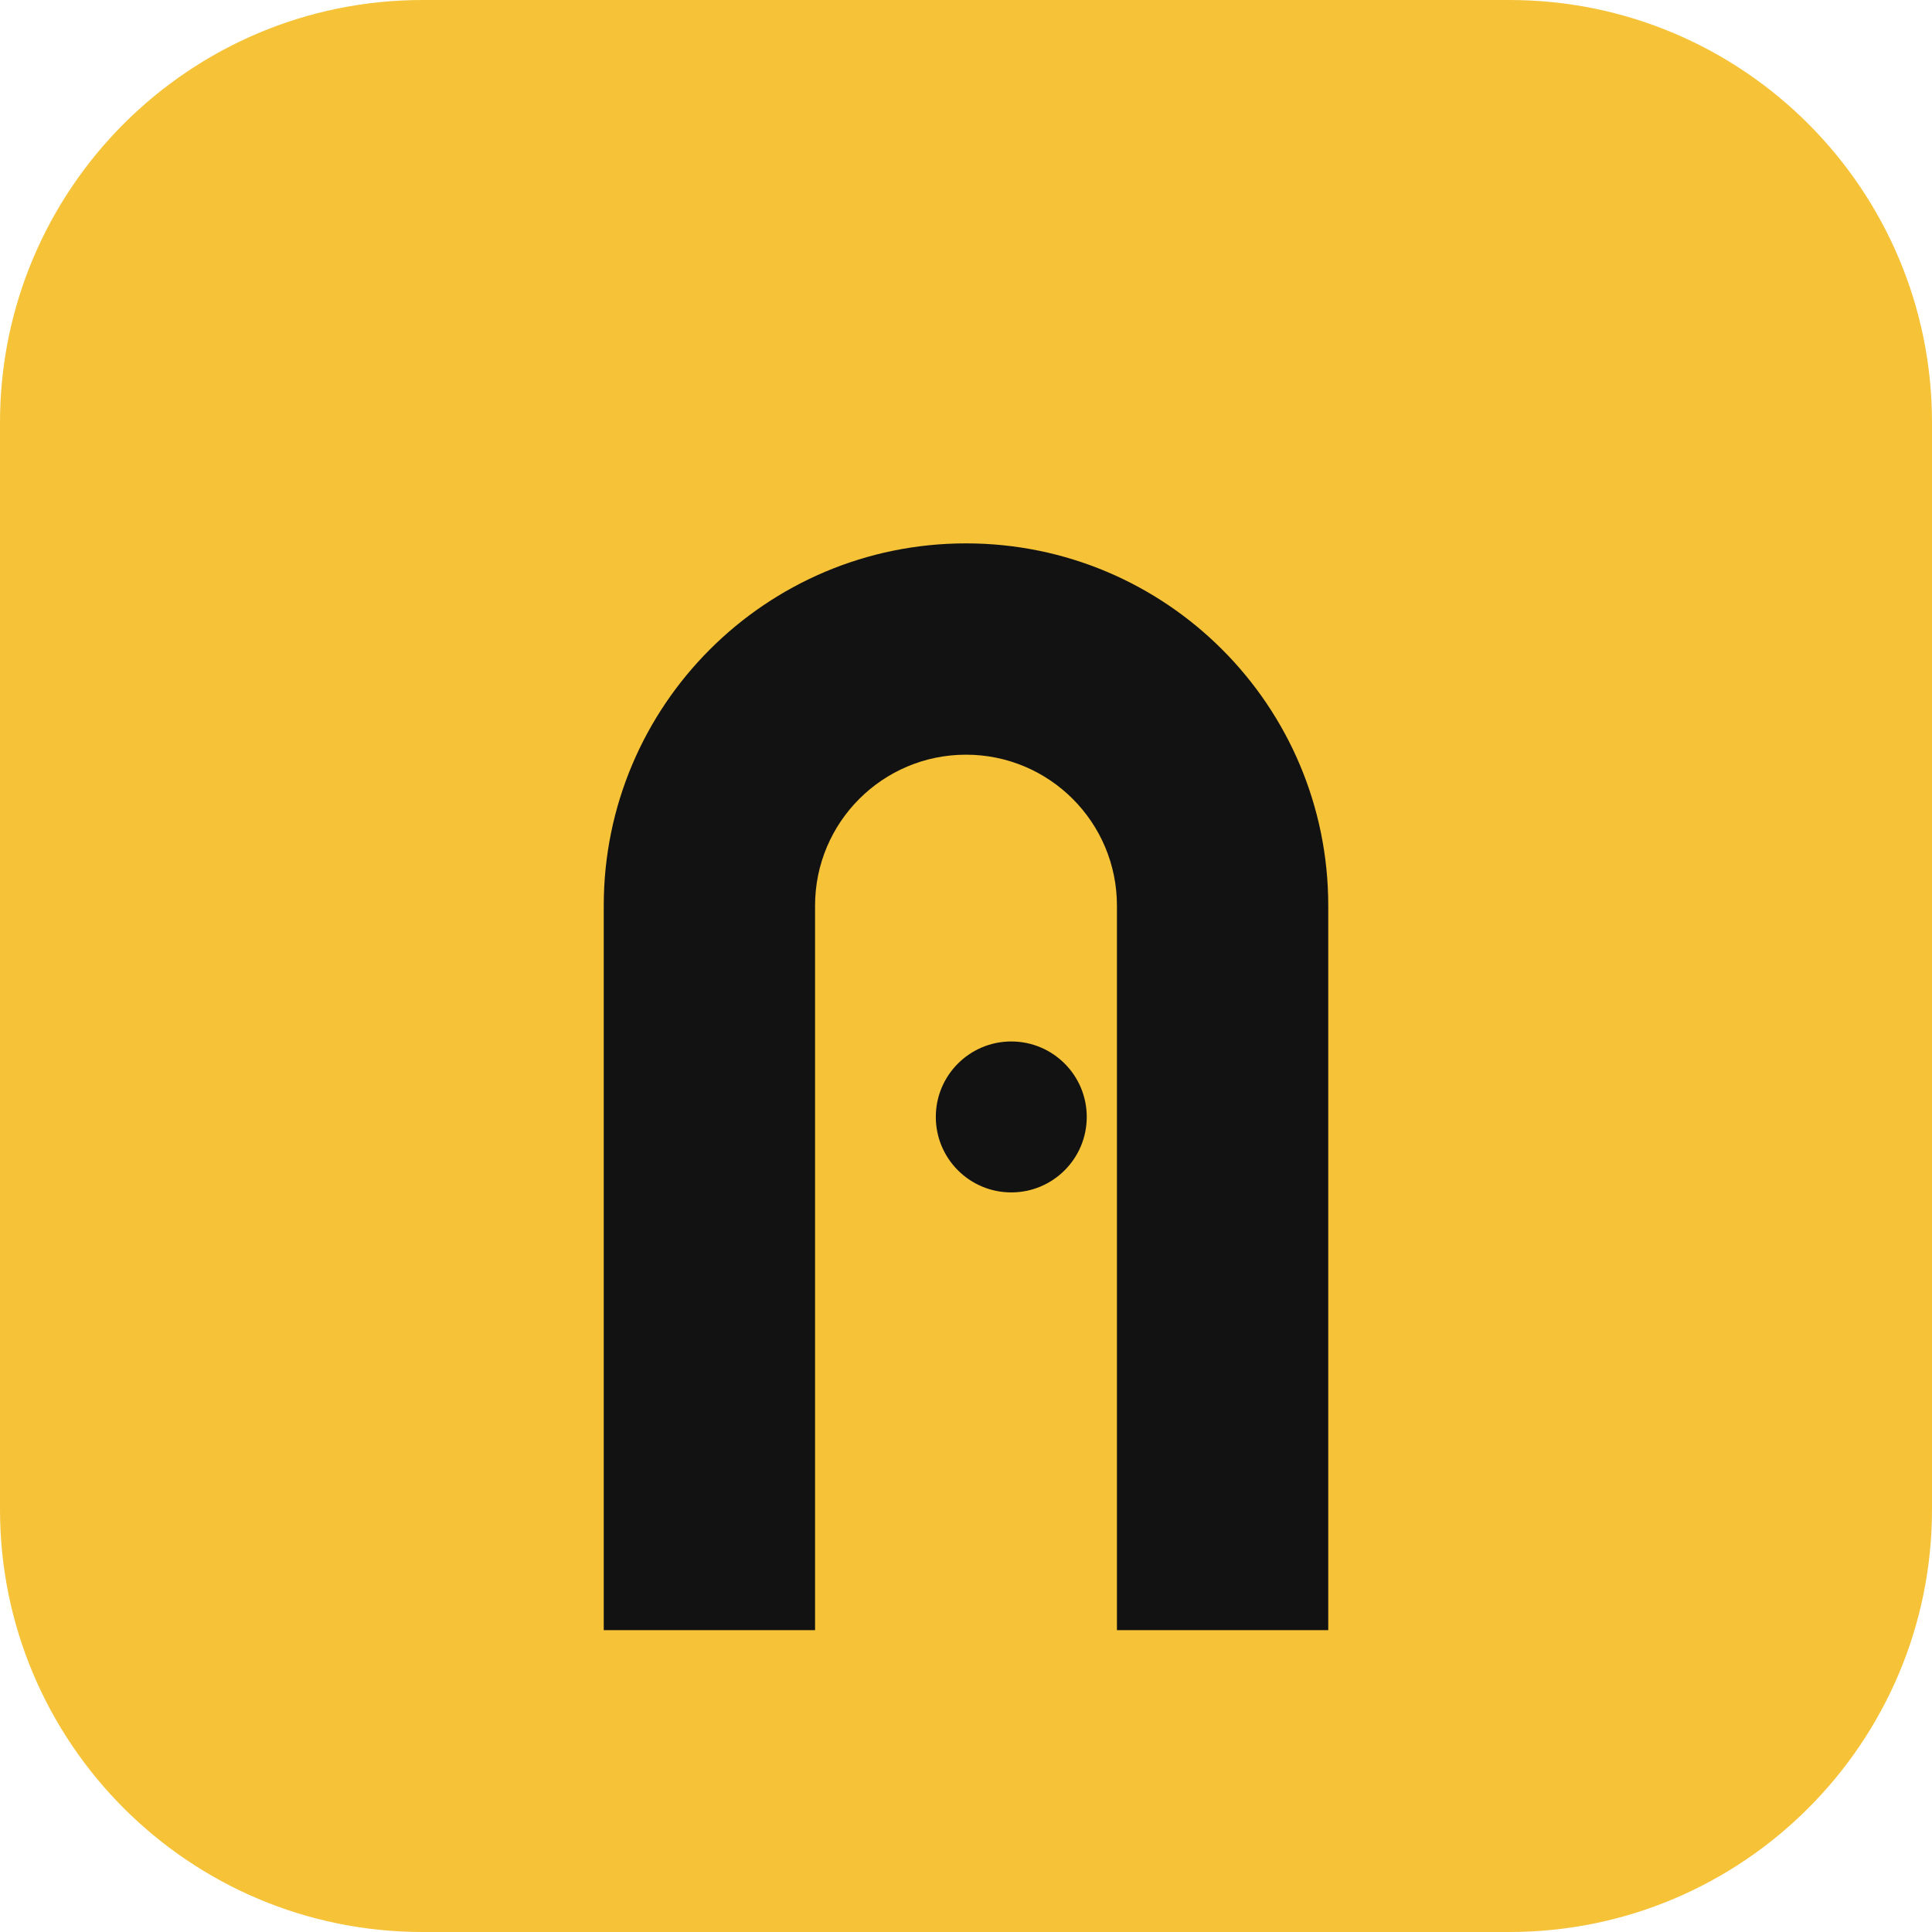
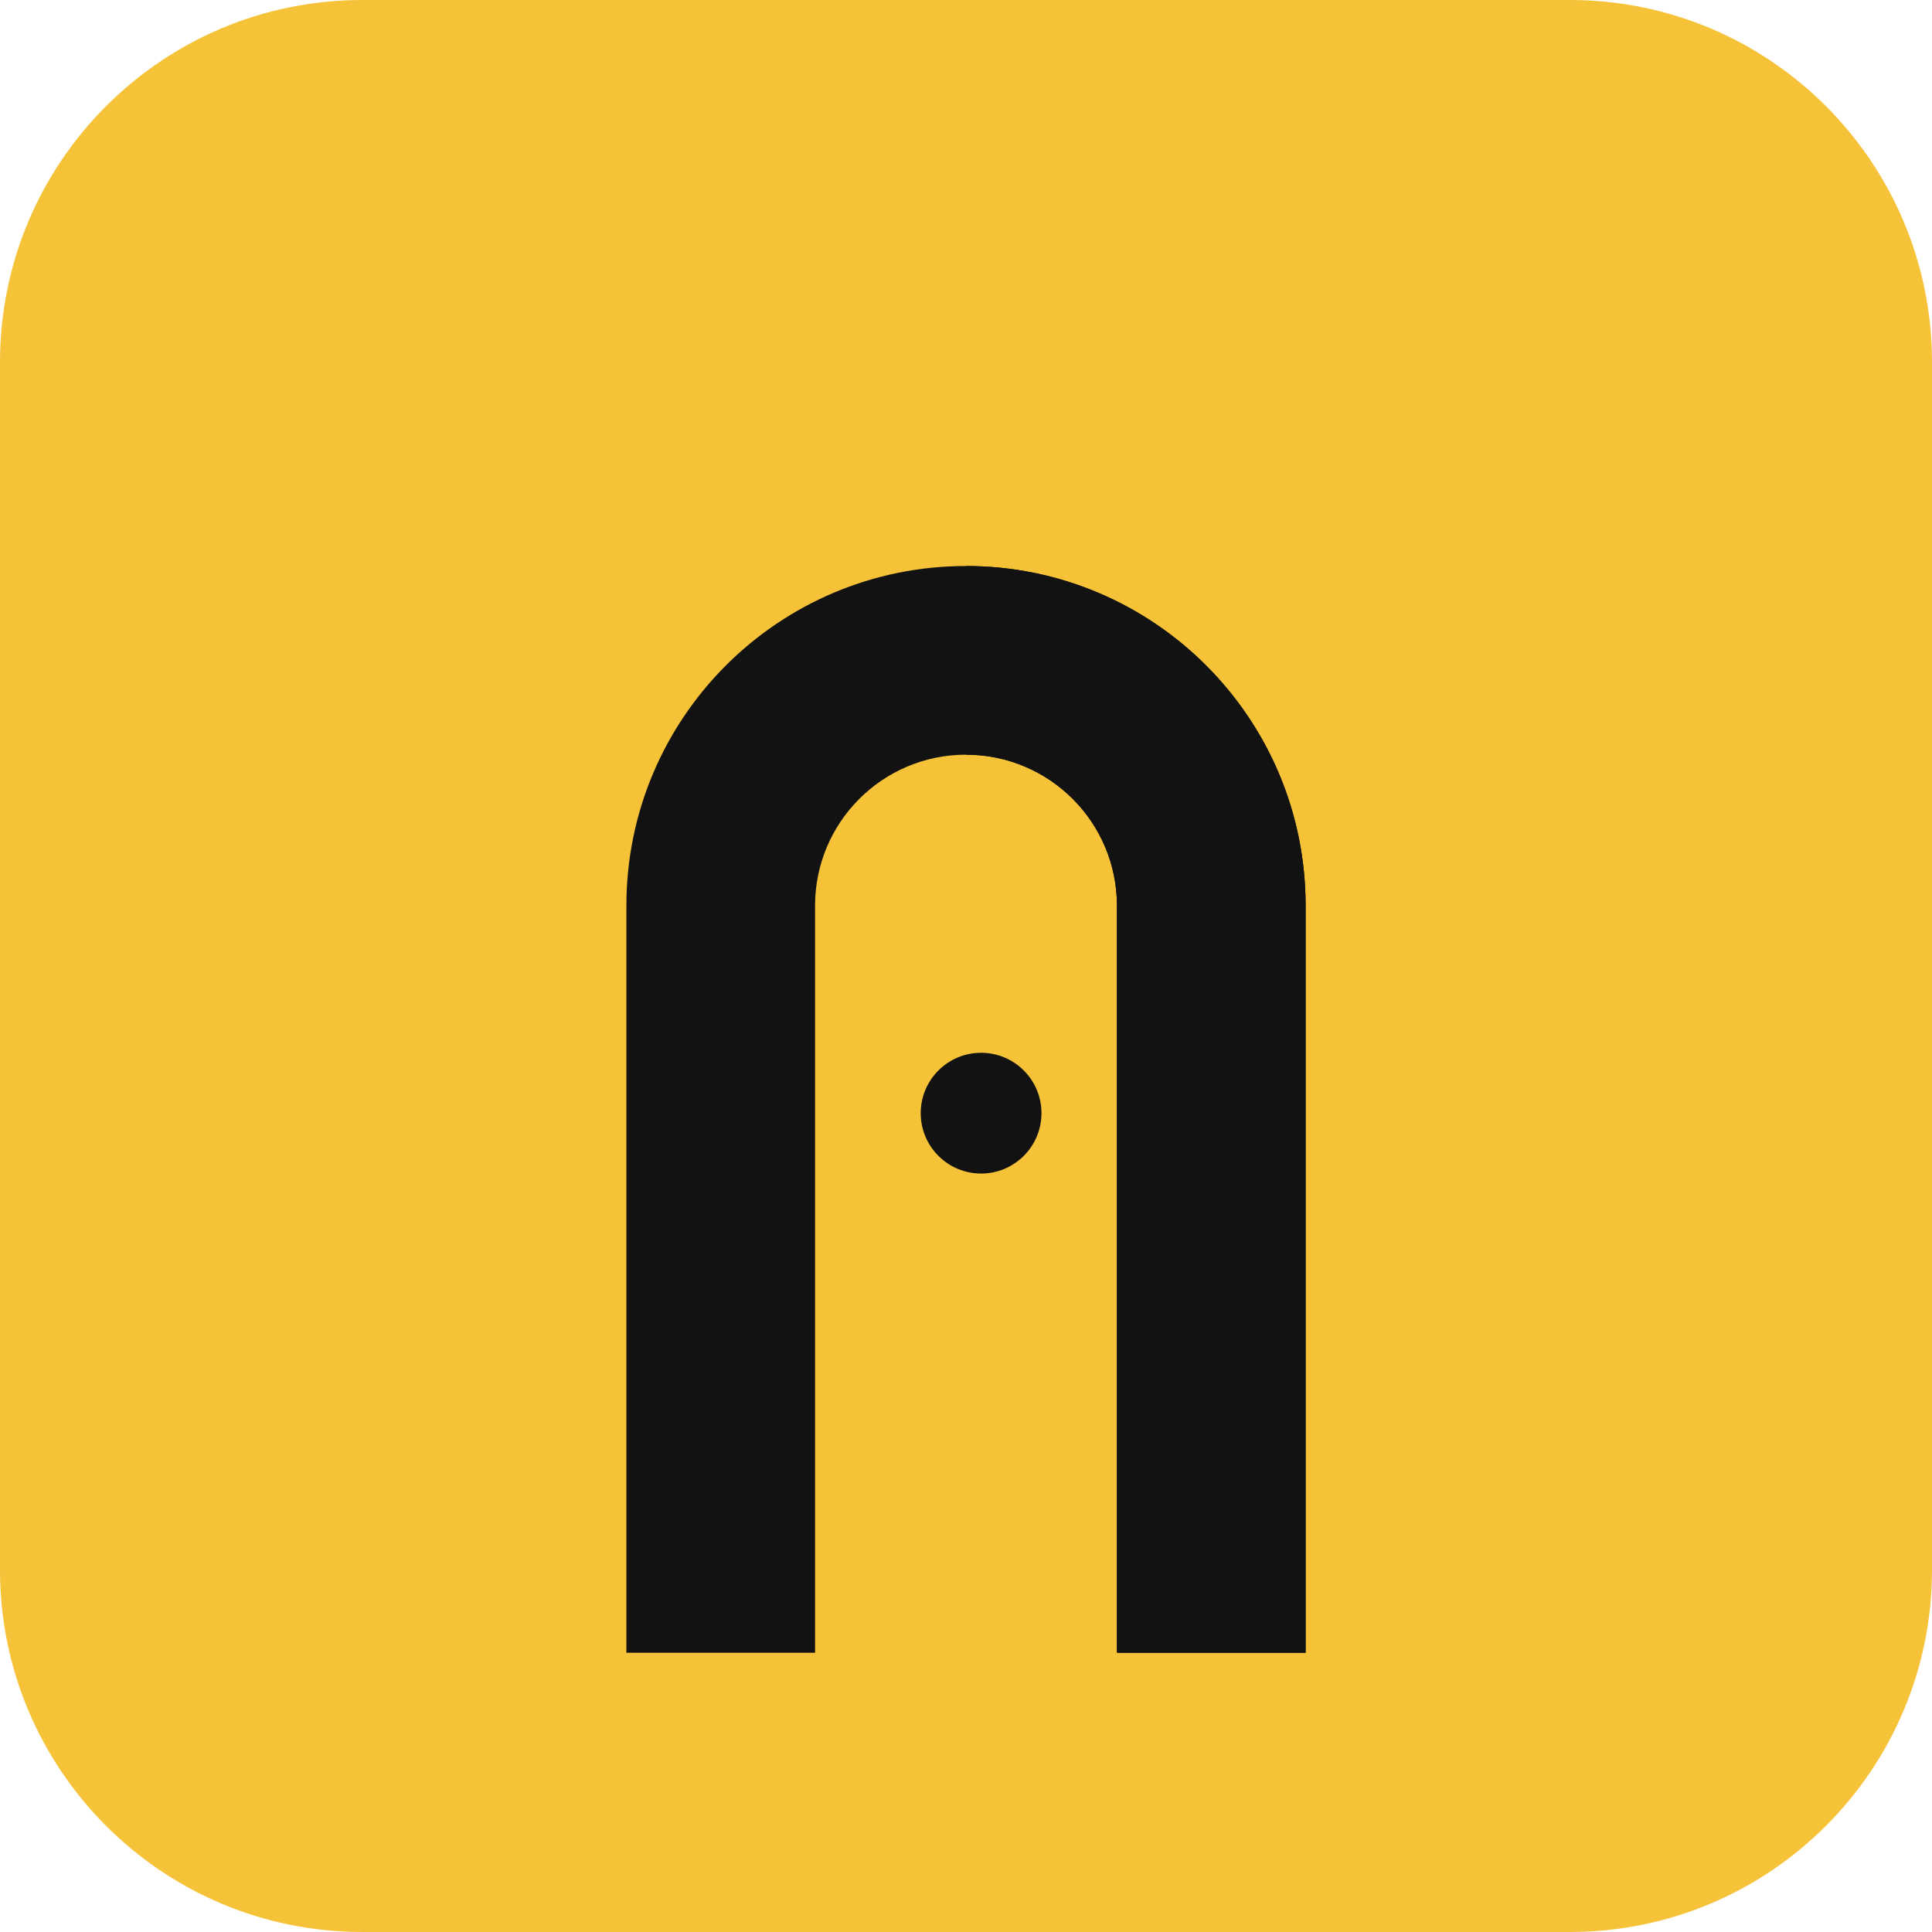
- <svg xmlns="http://www.w3.org/2000/svg" width="64" height="64" viewBox="0 0 64 64" fill="none">
-   <rect width="64" height="64" rx="14" fill="#F5C238" />
-   <path d="M20 54V30C20 23.373 25.373 18 32 18C38.627 18 44 23.373 44 30V54H37V30C37 27.239 34.761 25 32 25C29.239 25 27 27.239 27 30V54H20Z" fill="#121212" />
-   <circle cx="33.5" cy="37" r="2.5" fill="#121212" />
+ <svg xmlns="http://www.w3.org/2000/svg" width="512" height="512" viewBox="0 0 512 512" fill="none">
+   <rect width="512" height="512" rx="96" fill="#F5C238" />
+   <path d="M166 438V240C166 190.294 206.294 150 256 150C305.706 150 346 190.294 346 240V438H296V240C296 217.909 278.091 200 256 200C233.909 200 216 217.909 216 240V438H166Z" fill="#121212" />
+   <path d="M296 240C296 217.909 278.091 200 256 200V150C305.706 150 346 190.294 346 240V438H296V240Z" fill="#121212" />
+   <circle cx="260" cy="295" r="16" fill="#121212" />
</svg>
